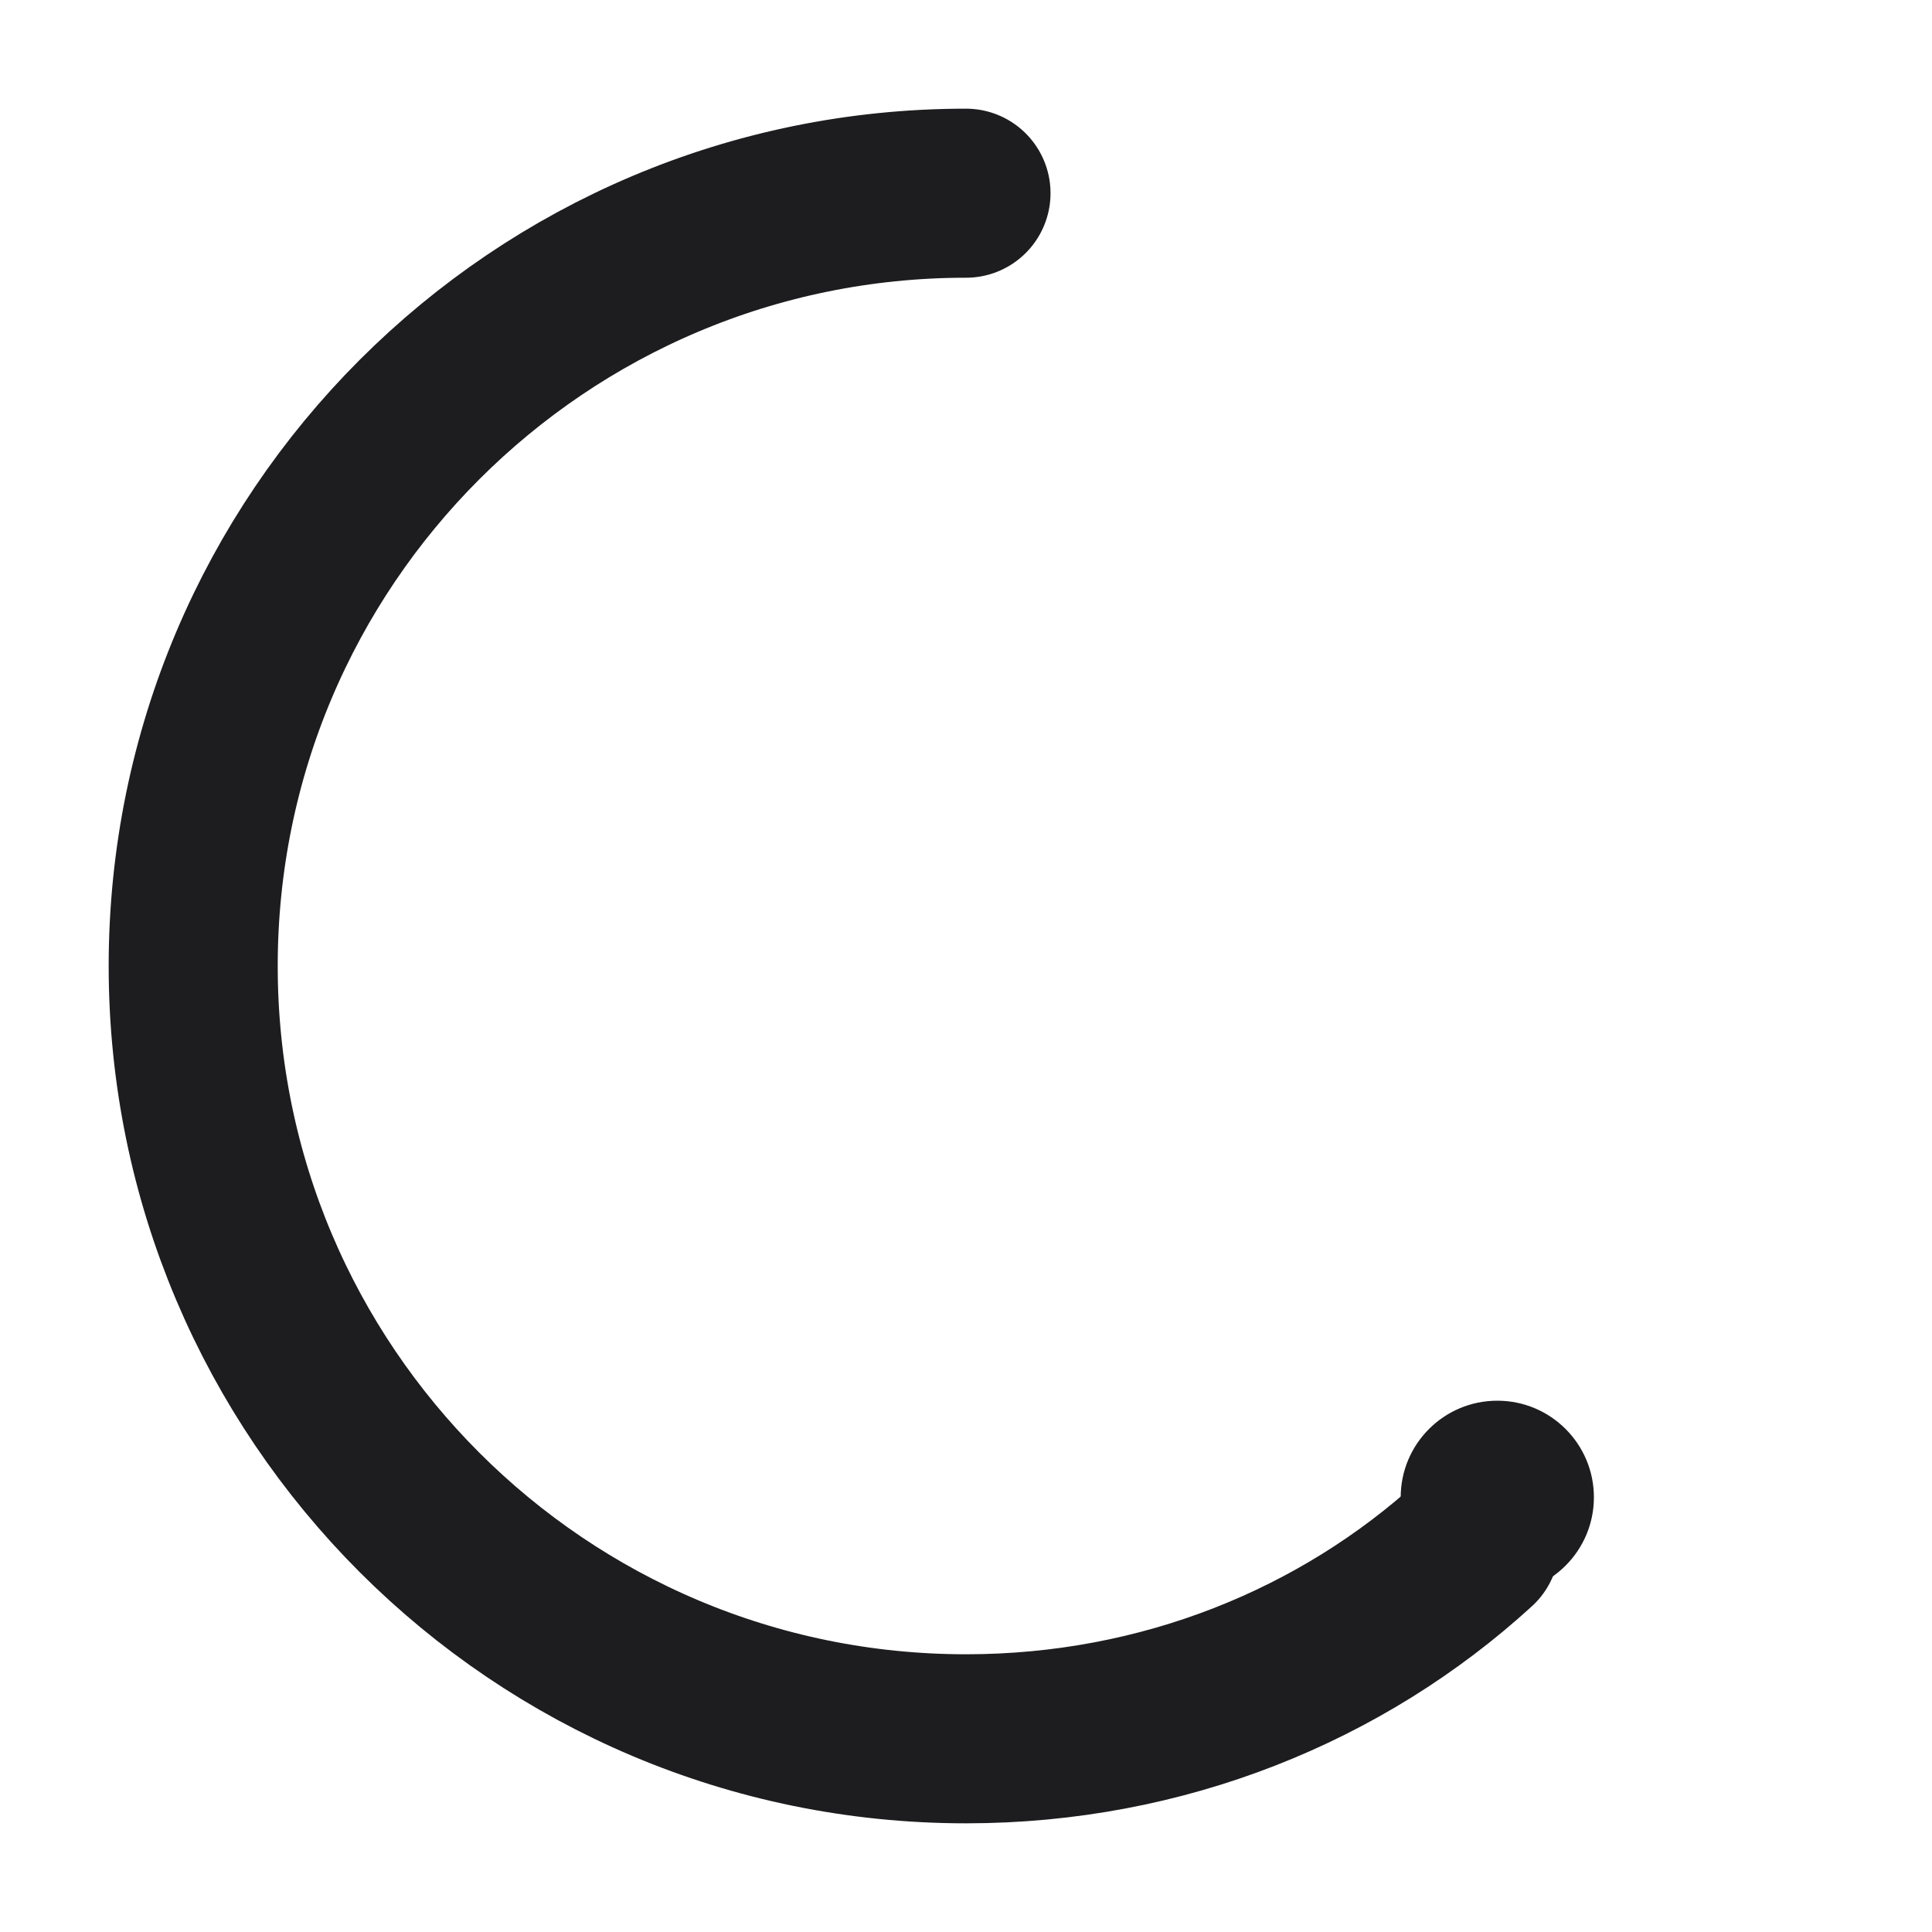
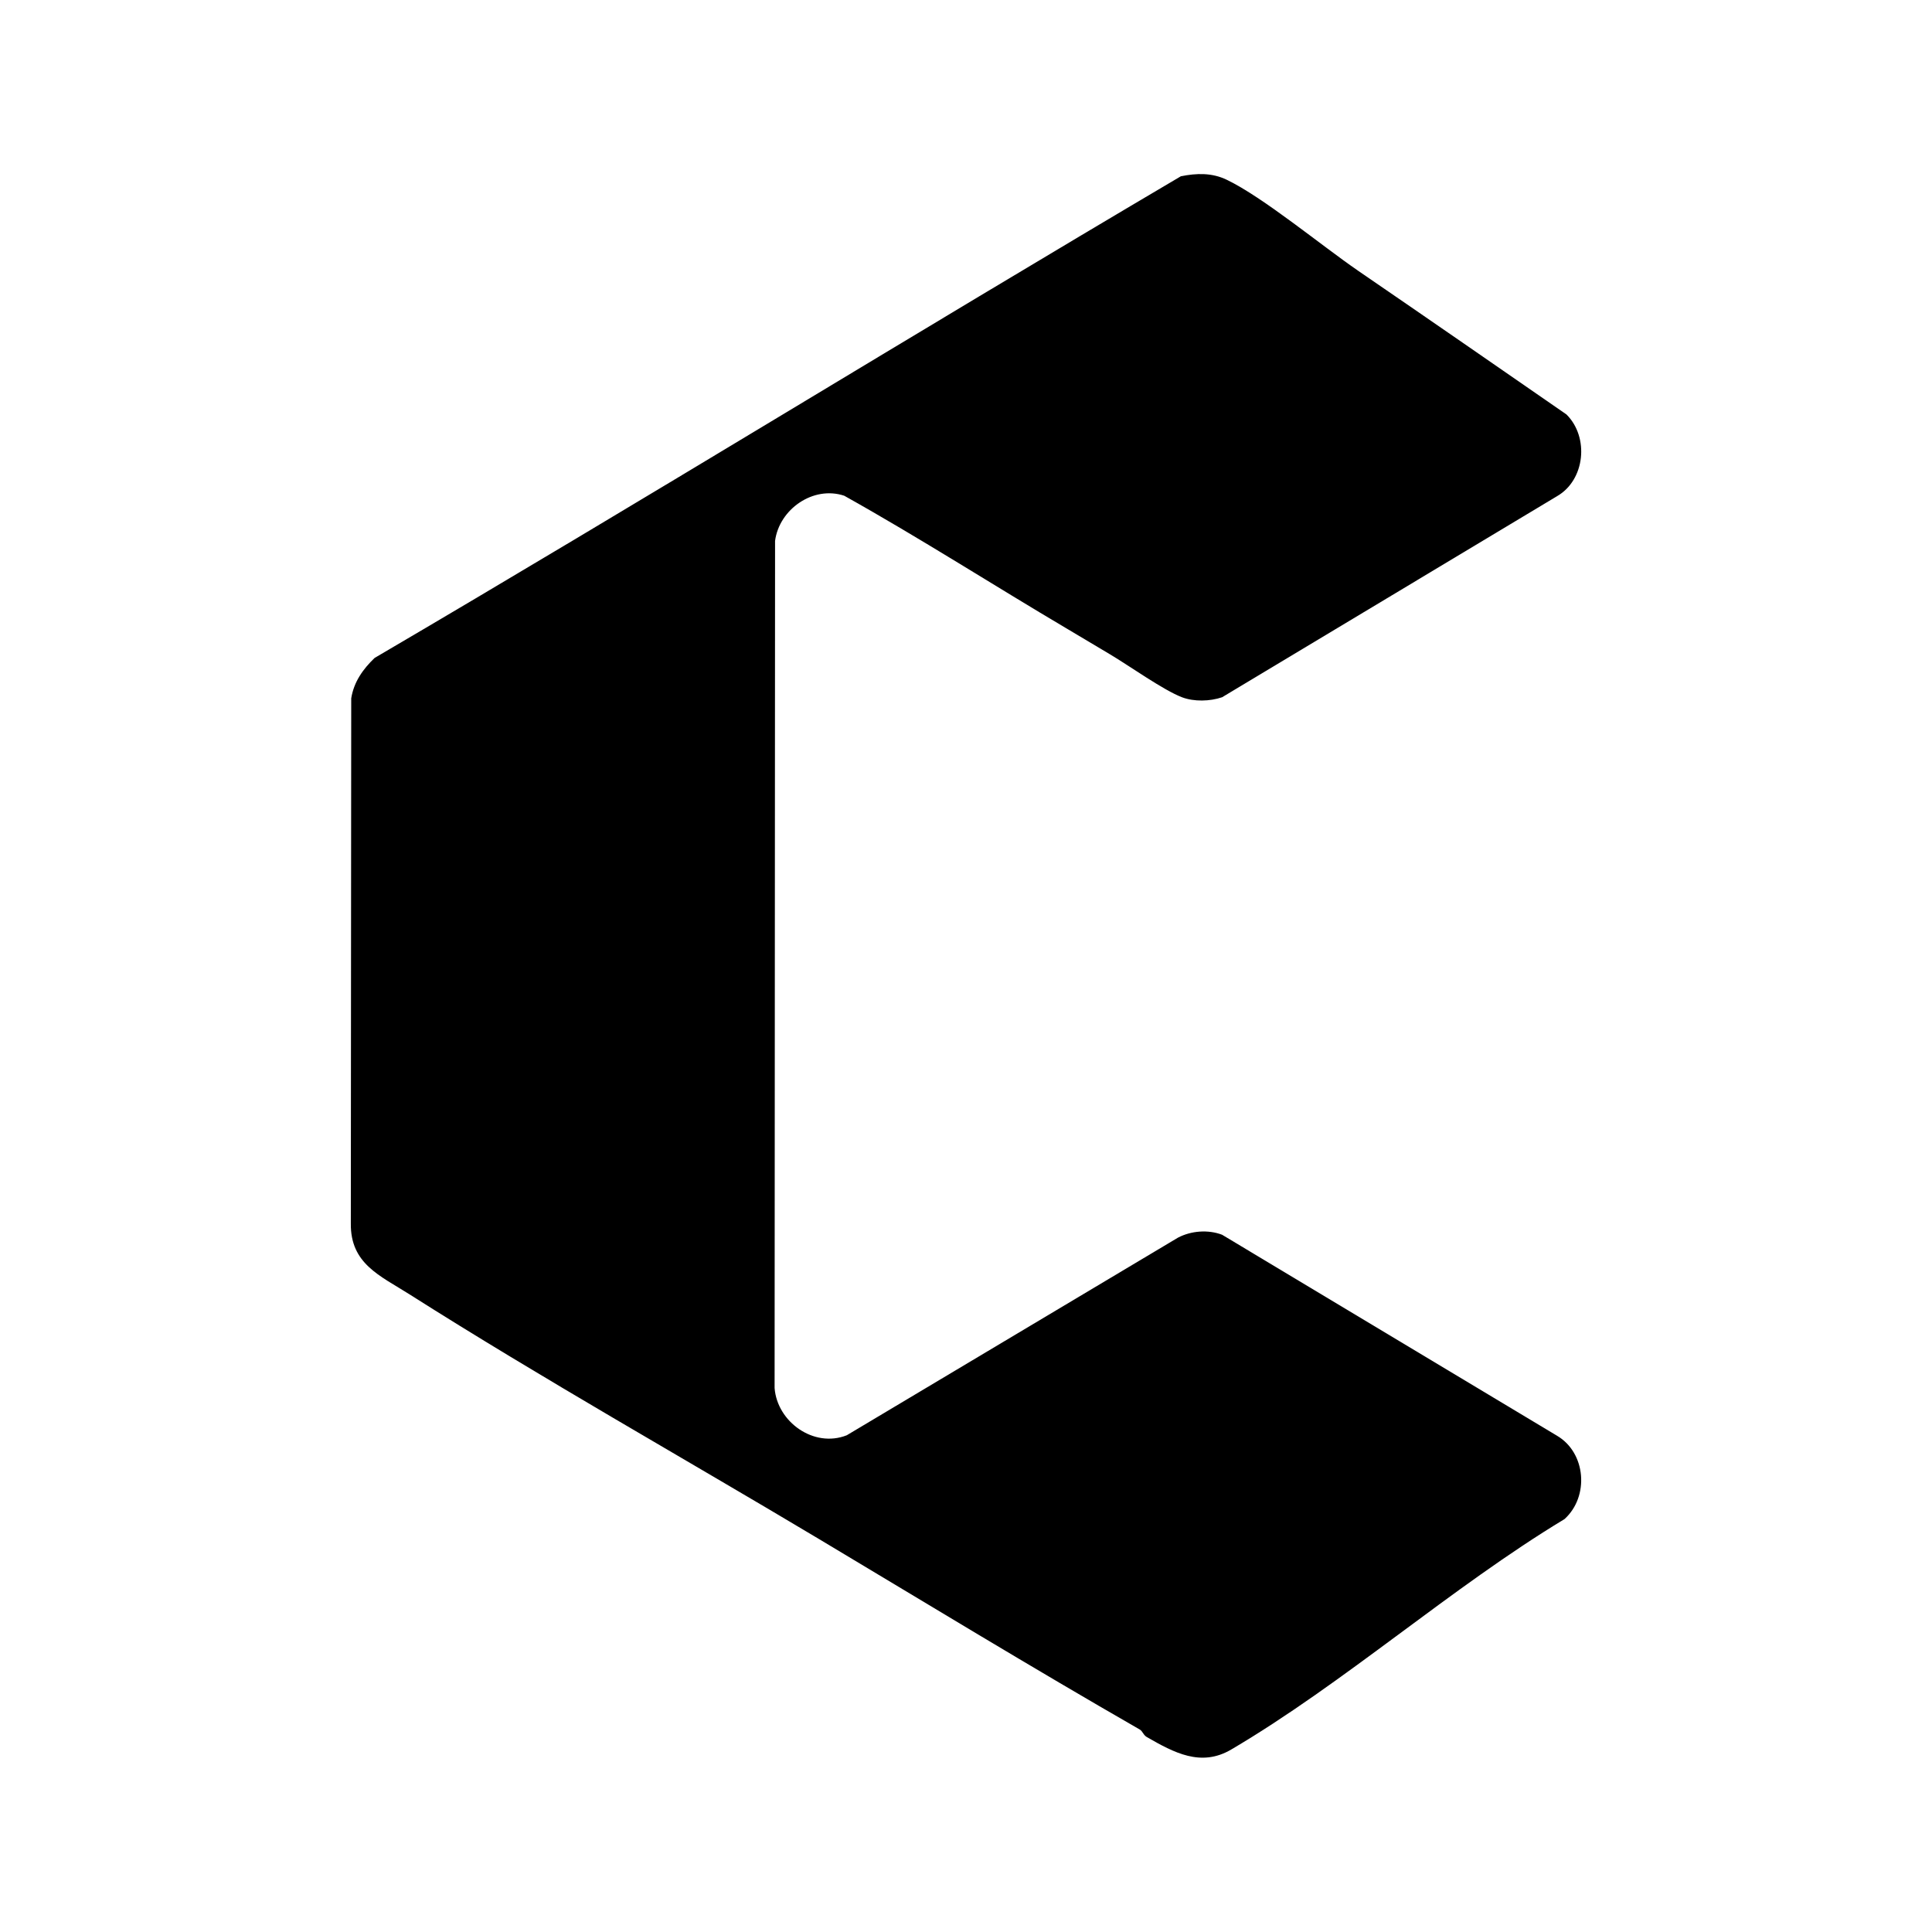
- <svg xmlns="http://www.w3.org/2000/svg" width="40" height="40" viewBox="0 0 40 40" fill="none">
-   <path d="M20 4C11.163 4 4 11.163 4 20C4 28.837 11.163 36 20 36C24.08 36 27.787 34.476 30.536 31.964" stroke="#1d1d1f" stroke-width="3.5" stroke-linecap="round" />
-   <circle cx="31" cy="31" r="2" fill="#1d1d1f" />
+ <svg xmlns="http://www.w3.org/2000/svg" viewBox="0 0 2900 2900">
+   <path d="M2038.7,406.5c104.3,71.4,208.5,143.6,312.6,215.6,34.4,34.1,28.1,98.5-14.3,122.8l-502.6,301.7c-18.2,6.2-42.1,6.9-60.2,0-28-10.7-78.9-47.1-108-64.4-19.4-11.5-42.1-25.1-63.3-37.7-112.2-66.3-221.9-136.8-335.7-200.4-46.8-15.5-97.6,20.5-103.8,67.8l-.7,1271.6c3.9,50.9,58.9,90.4,108.3,70.9l497.1-296.6c19.8-10.4,45.3-12.4,66.3-4.4l502.6,301.6c43.7,25.6,48.8,91.3,11.4,125.2-169.6,102.4-331.3,246.5-500.3,345.9-45.5,26.8-86.1,4.5-126.5-18.6-5.7-3.3-6.2-8.8-10.9-11.5-162.1-93.1-319.6-189.1-484.3-287.6-198.1-118.5-412.9-239.3-611.8-365.6-44.1-28-88.8-45.7-88-106.5l.6-788.1c4-24.8,17.7-43.9,35.1-60.6,405.2-237.5,804.8-483.8,1210.2-723,23.8-4.8,46.8-5.4,68.8,5.2,54.7,26.2,142.6,99.1,197.3,136.6Z" fill="currentColor" />
</svg>
